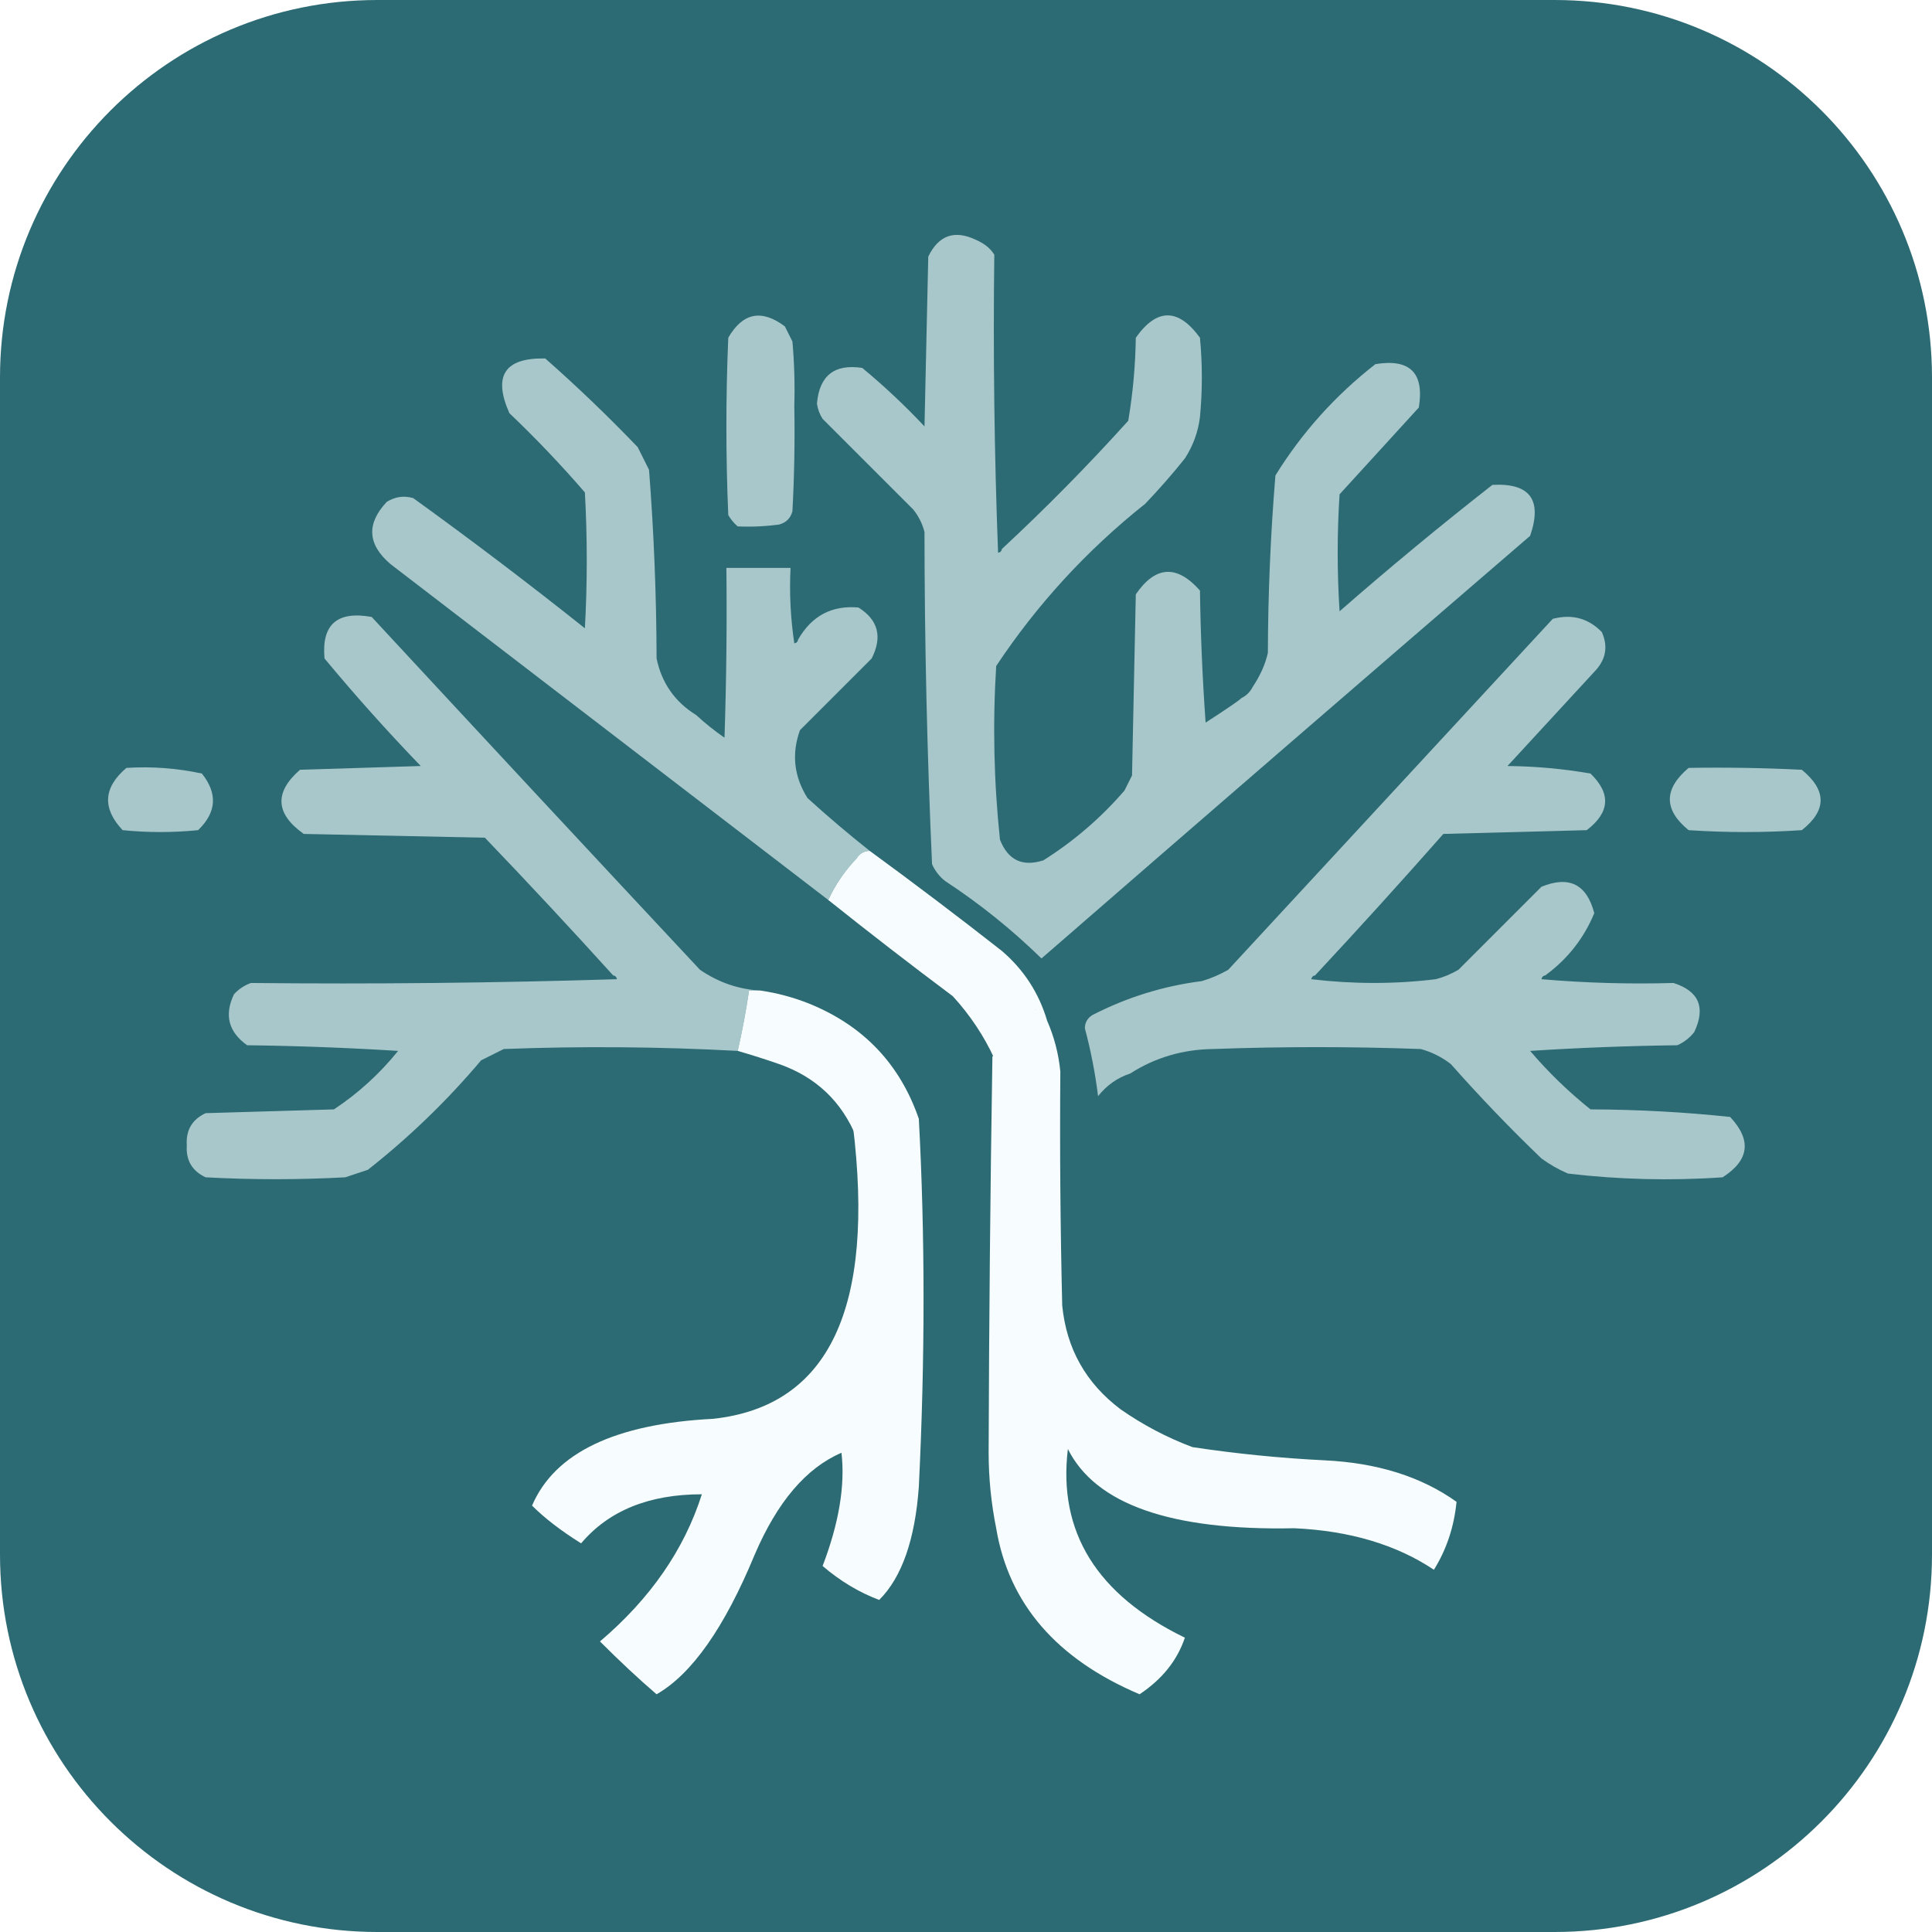
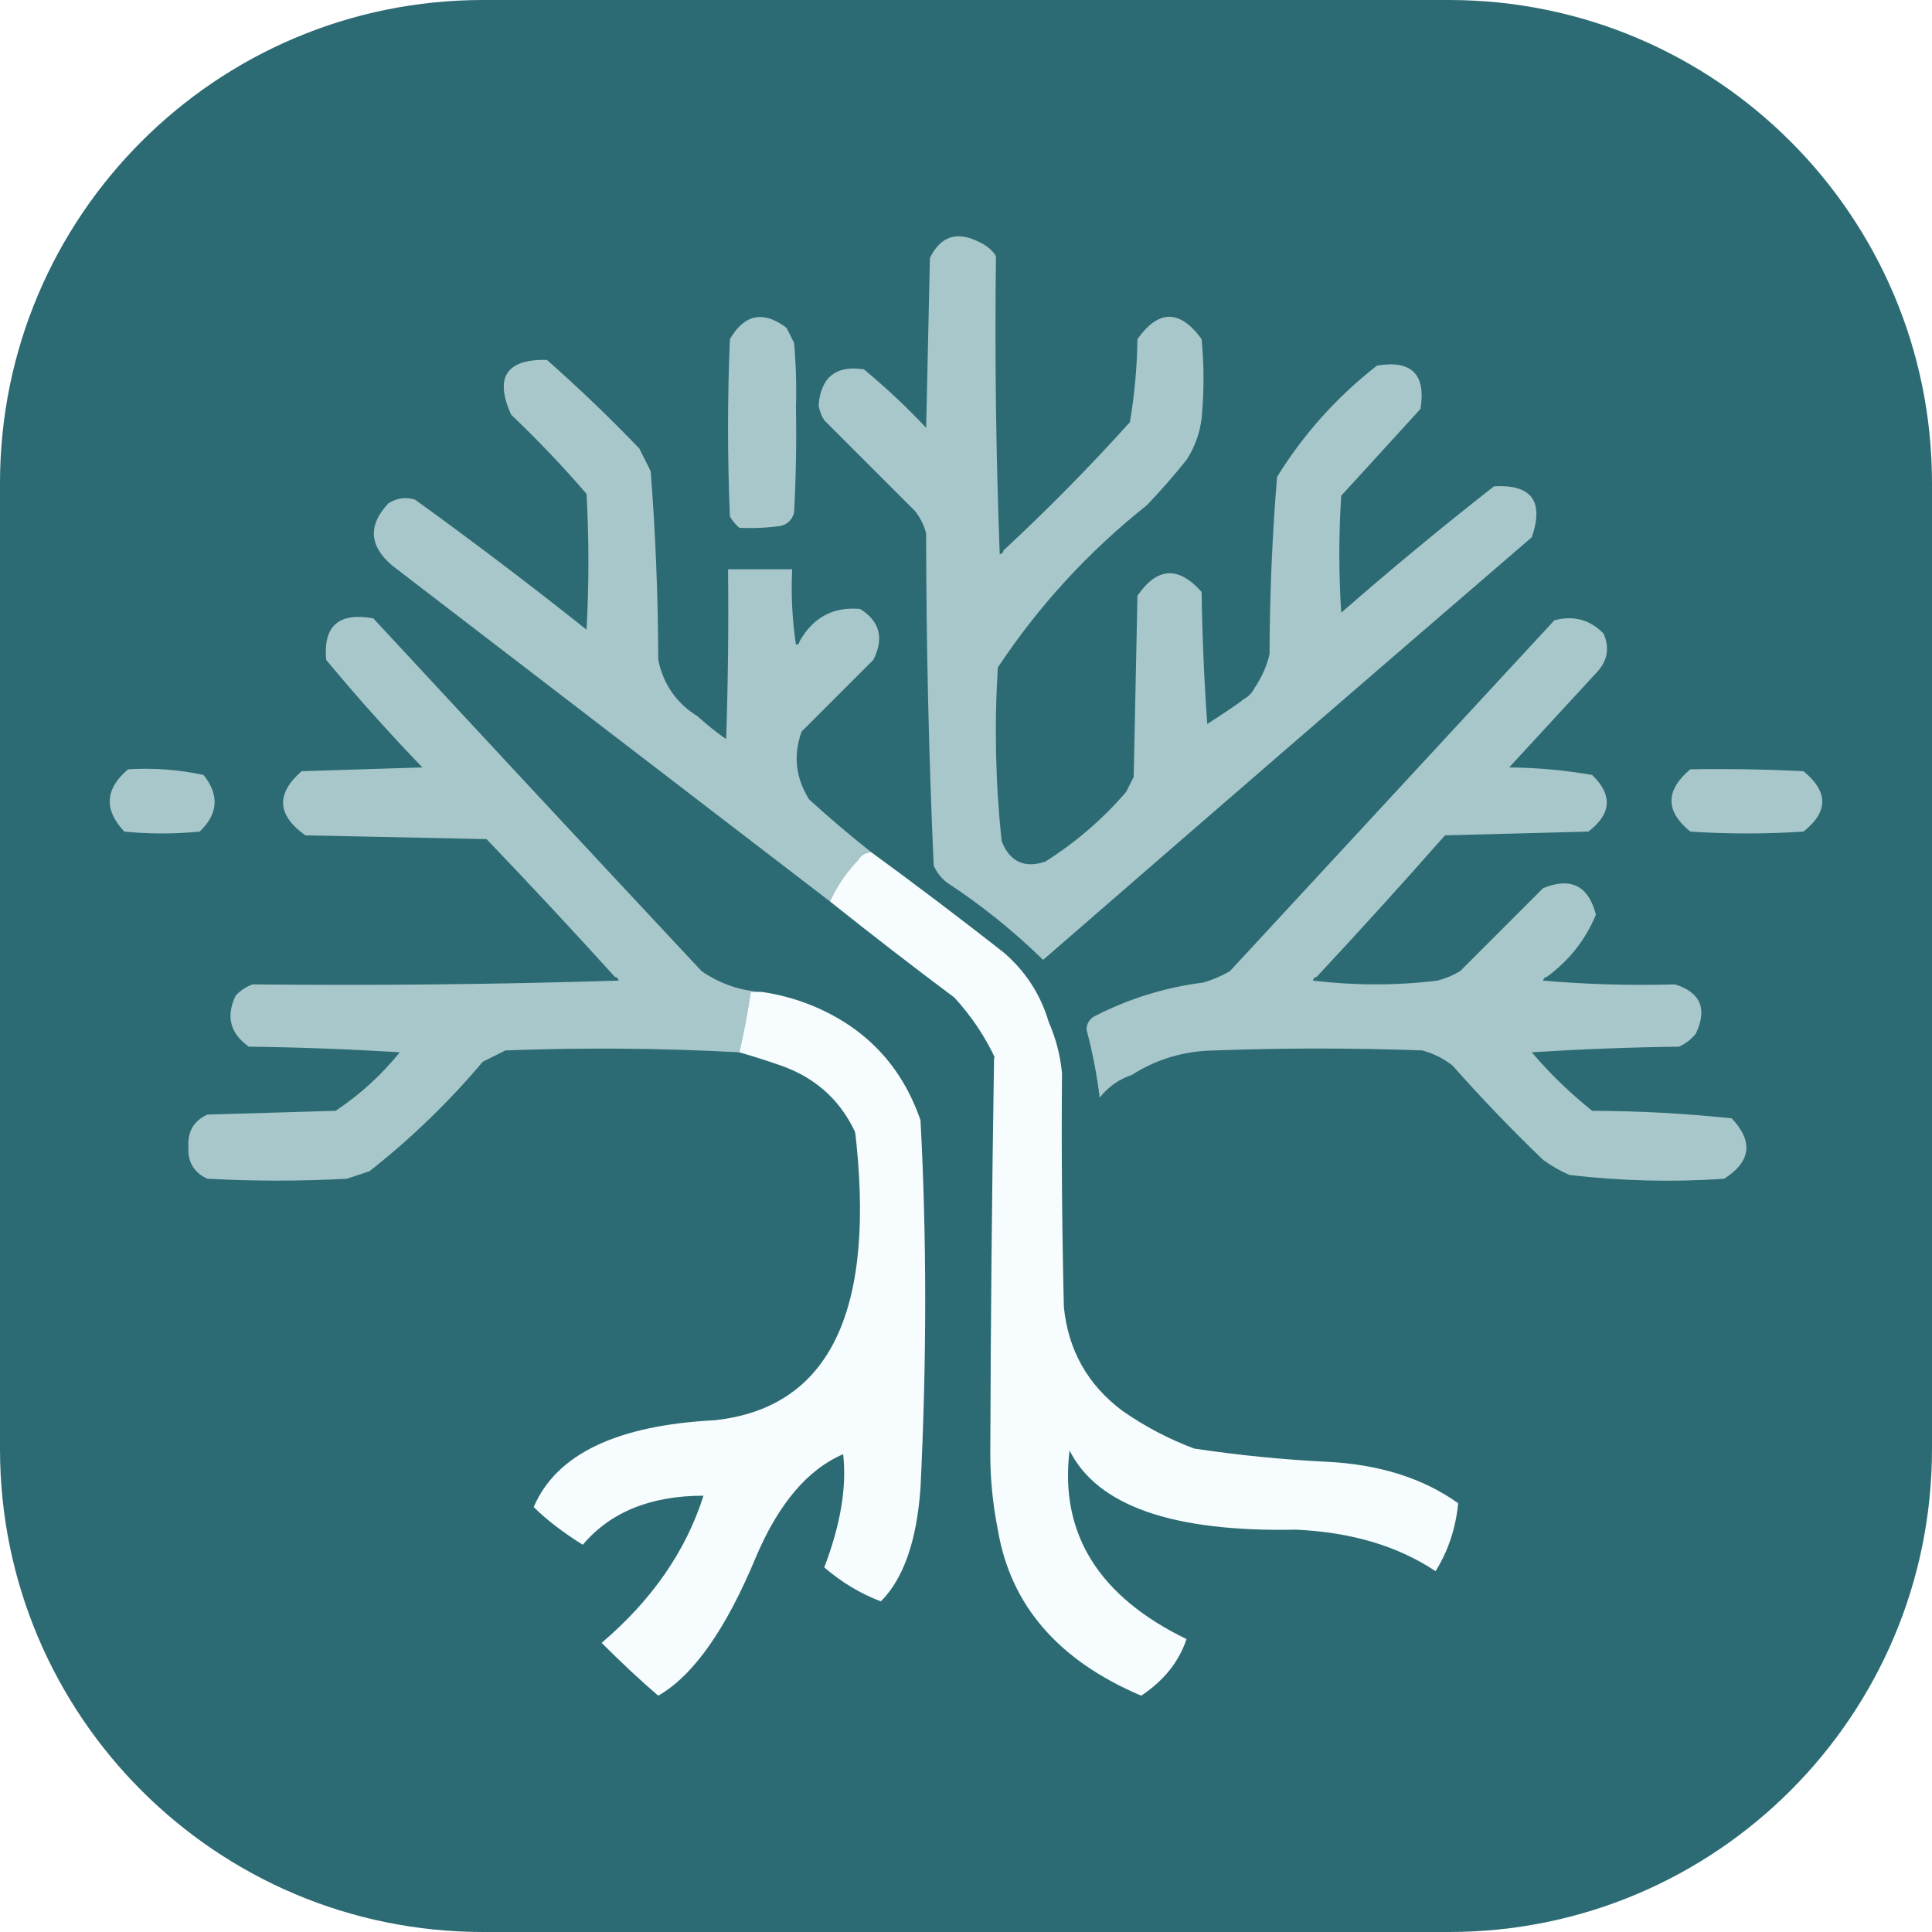
- <svg xmlns="http://www.w3.org/2000/svg" width="1024" height="1024" viewBox="256 210 512 512">
-   <rect x="256" y="210" width="512" height="512" rx="100" ry="100" fill="#2d6b74" />
-   <path fill="#a8c7ca" d="M466.5 317.5q.25 14.009-.5 28-.75 2.75-3.5 3.5a61 61 0 0 1-11 .5q-1.453-1.214-2.5-3a552 552 0 0 1 0-47q5.757-9.951 15-3l2 4q.749 8.486.5 17" />
-   <path fill="#a8c7ca" d="M440.5 399.5a69 69 0 0 0 7.5 6q.75-22.494.5-45h17q-.495 10.05 1 20 .91-.186 1-1 5.427-9.46 16-8.5 7.856 4.911 3.5 13.5l-19 19q-3.397 9.423 2 18a314 314 0 0 0 16.5 14q-2.276.016-3.5 2-4.707 4.938-7.5 11a457949 457949 0 0 0-116-89q-9.182-7.808-1-16.5 3.293-2.06 7-1a1200 1200 0 0 1 45.5 34.5q1-18 0-36a296 296 0 0 0-20-21q-6.63-14.854 9.5-14.5a406 406 0 0 1 24.5 23.5l3 6a667 667 0 0 1 2 50q2.037 9.782 10.5 15" />
-   <path fill="#a8c7ca" d="M519.5 277.5q-.5 39.513 1 79 .91-.186 1-1a537 537 0 0 0 33.5-34 144.6 144.6 0 0 0 2-22q8.371-11.84 17 0 1 10.5 0 21a25.65 25.65 0 0 1-4 11 181 181 0 0 1-10.5 12q-23.181 18.428-39.5 43a274.7 274.7 0 0 0 1 46q3.165 8.167 11.5 5.5a95.3 95.3 0 0 0 21.5-18.5l2-4 1-48q7.823-11.385 17-1a614 614 0 0 0 1.5 35q8.5-5.5 9.5-6.5 2-1 3-3 3-4.5 4-9 .07-23.6 2-47 10.558-17.064 26.5-29.5 13.75-2.25 11.5 11.5l-21 23a240 240 0 0 0 0 31 967 967 0 0 1 40.5-33.5q14.923-.812 10 13.5A35962 35962 0 0 0 532 464a169.3 169.3 0 0 0-25.5-20.5 11.5 11.5 0 0 1-3.5-4.5 2005 2005 0 0 1-2-88 15.4 15.4 0 0 0-3-6l-24-24a10.1 10.1 0 0 1-1.5-4q.926-11.176 12-9.5A180 180 0 0 1 501 323l1-45q4.102-8.433 12.5-4.5 3.5 1.5 5 4m-230 136q10.175-.63 20 1.5 6.342 7.926-1 15a100.2 100.2 0 0 1-20 0q-8.182-8.692 1-16.5m414 0q15.009-.25 30 .5 9.956 8.144 0 16-15 1-30 0-9.947-8.101 0-16.5" />
-   <path fill="#a8c7ca" d="M680.5 377.5q2.451 5.493-1.5 10L655.5 413q11.158.105 22 2 8.218 7.959-1 15l-38 1a1821 1821 0 0 1-34 37.5q-.814.09-1 1 16.74 1.986 33 0a23.4 23.4 0 0 0 6-2.5l22-22q11.001-4.5 14 7-4.15 10.023-13 16.5-.814.09-1 1a307 307 0 0 0 35 1q10.109 3.23 5.5 13a11.5 11.5 0 0 1-4.5 3.5 762 762 0 0 0-39 1.5 117.3 117.3 0 0 0 16 15.5q18.643.059 37 2 8.632 9.205-2 16a219.5 219.5 0 0 1-41-1 36.2 36.2 0 0 1-7-4 424 424 0 0 1-24-25 22.6 22.6 0 0 0-8-4 756 756 0 0 0-55 0q-12.1.154-22 6.5-5.082 1.678-8.5 6a132 132 0 0 0-3.5-18q.044-2.294 2-3.5 13.69-7.048 29-9a32.5 32.5 0 0 0 7-3l86-93q7.628-1.998 13 3.5m-326-4a30208 30208 0 0 0 87 93.5q7.387 5.044 16 5.5h-3a202 202 0 0 1-3 16 672 672 0 0 0-62-.5l-6 3a205.5 205.5 0 0 1-30 29l-6 2a342 342 0 0 1-37 0q-5.376-2.496-5-8.5-.376-6.004 5-8.5l34-1a75 75 0 0 0 17-15.5 802 802 0 0 0-40-1.5q-7.42-5.265-3.5-13.5a11.1 11.1 0 0 1 4.5-3q48.51.5 97-1-.186-.91-1-1a1733 1733 0 0 0-34-36.5l-48-1q-11.295-8.016-1-17l32-1a513 513 0 0 1-25.5-28.5q-1.237-13.498 12.5-11" />
-   <path fill="#f7fdfe" d="M486.5 435.5a1300 1300 0 0 1 35 26.5q8.738 7.485 12 18.5-2.039-.76-3-3-4.47 7.486-11 13-4.144-9.005-11-16.5a1310 1310 0 0 1-33-25.5q2.793-6.062 7.5-11 1.224-1.984 3.5-2m-29 37a57.2 57.2 0 0 1 13 3.5q21.501 8.748 29 30.5-1.76 4.302-5 8 2 2 0 4-4.135.793-7.5 3l-1-1a605 605 0 0 1-1.5 35 340 340 0 0 0-1.5-44q-5.847-14.346-20.5-19.5a210 210 0 0 0-11-3.5 202 202 0 0 0 3-16z" />
-   <path fill="#f7fdfe" d="M533.5 480.5A44 44 0 0 1 537 494q-.25 31.004.5 62 1.707 17.164 15.5 27.5a86 86 0 0 0 19 10 352 352 0 0 0 35 3.5q21 1 35 11-1 10-6 18-15-10-37-11-49 1-60-21-4 33 31 50-3 9-12 15-33-14-38-44-2-10-2-20a8124 8124 0 0 1 1-105q6.53-5.514 11-13l3 3m-33.5 26.5q2.5 46.5 0 97.5-1.5 21-10.5 30-8-3-15-9 6.5-17 5-30-14 6-23 27-12 29-26 37-7-6-15-14 20-17 27-39-21 0-32 13-8-5-13-10 9-21 48-23 46-5 37-78" />
+ <svg xmlns="http://www.w3.org/2000/svg" height="1024pt" stroke-miterlimit="10" style="fill-rule:nonzero;clip-rule:evenodd;stroke-linecap:round;stroke-linejoin:round" viewBox="0 0 1024 1024" width="1024pt" xml:space="preserve">
+   <path d="M0 256C0 114.615 114.615 0 256 0h512c141.385 0 256 114.615 256 256v512c0 141.385-114.615 256-256 256H256C114.615 1024 0 909.385 0 768z" fill="#2d6b74" />
+   <path d="M421.876 215.752a785 785 0 0 1-1 56q-1.5 5.5-7 7a122 122 0 0 1-22 1q-2.906-2.429-5-6a1104 1104 0 0 1 0-94q11.514-19.902 30-6l4 8a290 290 0 0 1 1 34" fill="#a8c7ca" />
+   <path d="M369.876 379.752a138 138 0 0 0 15 12q1.5-44.988 1-90h34q-.99 20.1 2 40 1.82-.372 2-2 10.853-18.92 32-17 15.712 9.822 7 27l-38 38q-6.794 18.846 4 36a628 628 0 0 0 33 28q-4.552.031-7 4-9.414 9.876-15 22a907719 907719 0 0 0-232-178q-18.365-15.617-2-33 6.585-4.12 14-2a2400 2400 0 0 1 91 69q2-36 0-72a592 592 0 0 0-40-42q-13.26-29.709 19-29a812 812 0 0 1 49 47l6 12a1334 1334 0 0 1 4 100q4.074 19.563 21 30" fill="#a8c7ca" />
+   <path d="M527.876 135.752q-1 79.026 2 158 1.82-.372 2-2a1075 1075 0 0 0 67-68 289 289 0 0 0 4-44q16.741-23.68 34 0 2 21 0 42a51.3 51.3 0 0 1-8 22 362 362 0 0 1-21 24q-46.362 36.855-79 86a549.5 549.5 0 0 0 2 92q6.33 16.334 23 11a190.6 190.6 0 0 0 43-37l4-8 2-96q15.645-22.77 34-2c.334 23.357 1.334 46.7 3 70q17-11 19-13 3.999-2.001 6-6 6-9 8-18a1185 1185 0 0 1 4-94q21.116-34.128 53-59 27.5-4.5 23 23l-42 46a480 480 0 0 0 0 62 1934 1934 0 0 1 81-67q29.846-1.625 20 27a71883 71883 0 0 0-259 224 338.6 338.6 0 0 0-51-41 23 23 0 0 1-7-9 4010 4010 0 0 1-4-176 30.8 30.8 0 0 0-6-12l-48-48a20.2 20.2 0 0 1-3-8q1.851-22.353 24-19a360 360 0 0 1 33 31l2-90q8.203-16.866 25-9 7 3 10 8m-460 272q20.35-1.26 40 3 12.684 15.852-2 30a200.4 200.4 0 0 1-40 0q-16.365-17.385 2-33m828 0q30.018-.5 60 1 19.911 16.287 0 32-30 2-60 0-19.894-16.203 0-33" fill="#a8c7ca" />
+   <path d="M849.876 335.752q4.902 10.986-3 20l-47 51q22.316.21 44 4 16.435 15.918-2 30l-76 2a3642 3642 0 0 1-68 75q-1.628.18-2 2 33.48 3.972 66 0a46.8 46.8 0 0 0 12-5l44-44q22.002-9 28 14-8.3 20.046-26 33-1.628.18-2 2a614 614 0 0 0 70 2q20.217 6.46 11 26a23 23 0 0 1-9 7c-26.022.334-52.03 1.334-78 3a234.6 234.6 0 0 0 32 31 725 725 0 0 1 74 4q17.264 18.41-4 32a439 439 0 0 1-82-2 72.4 72.4 0 0 1-14-8 848 848 0 0 1-48-50 45.2 45.2 0 0 0-16-8 1512 1512 0 0 0-110 0q-24.2.307-44 13-10.164 3.355-17 12a264 264 0 0 0-7-36q.088-4.588 4-7 27.38-14.097 58-18a65 65 0 0 0 14-6l172-186q15.255-3.996 26 7m-652-8a60384 60384 0 0 0 174 187q14.774 10.088 32 11h-6a404 404 0 0 1-6 32 1344 1344 0 0 0-124-1l-12 6a411 411 0 0 1-60 58l-12 4a684 684 0 0 1-74 0q-10.752-4.992-10-17-.753-12.009 10-17l68-2a150 150 0 0 0 34-31 1603 1603 0 0 0-80-3q-14.84-10.53-7-27a22.2 22.2 0 0 1 9-6q97.02 1 194-2-.372-1.82-2-2a3463 3463 0 0 0-68-73l-96-2q-22.59-16.032-2-34l64-2a1026 1026 0 0 1-51-57q-2.474-26.997 25-22" fill="#a8c7ca" />
+   <path d="M461.876 451.752a2599 2599 0 0 1 70 53q17.475 14.97 24 37-4.079-1.521-6-6-8.94 14.972-22 26-8.289-18.01-22-33a2621 2621 0 0 1-66-51q5.586-12.124 15-22 2.448-3.969 7-4m-58 74a114.4 114.4 0 0 1 26 7q43.002 17.496 58 61-3.52 8.604-10 16 3.999 4 0 8-8.271 1.586-15 6l-2-2c-.324 23.357-1.325 46.7-3 70a680 680 0 0 0-3-88q-11.694-28.692-41-39a419 419 0 0 0-22-7 404 404 0 0 0 6-32z" fill="#f7fdfe" />
+   <path d="M555.876 541.752a88 88 0 0 1 7 27q-.5 62.007 1 124 3.414 34.327 31 55a172 172 0 0 0 38 20 704 704 0 0 0 70 7q42 2 70 22-2.001 20-12 36-30-20-74-22-98.001 2-120-42-8 66 62 100-6 18-24 30-66-28-76-88-4-20-4-40 .321-105.007 2-210 13.06-11.028 22-26l6 6m-67 53q5 93 0 195-3 42-21 60-16-6-30-18 13-34 10-60-28 12-46 54-24 58-52 74-14.001-12-30-28 39.999-34 54-78-42 0-64 26-16-10-26-20 18-42 96-46 92-10 74-156" fill="#f7fdfe" />
</svg>
